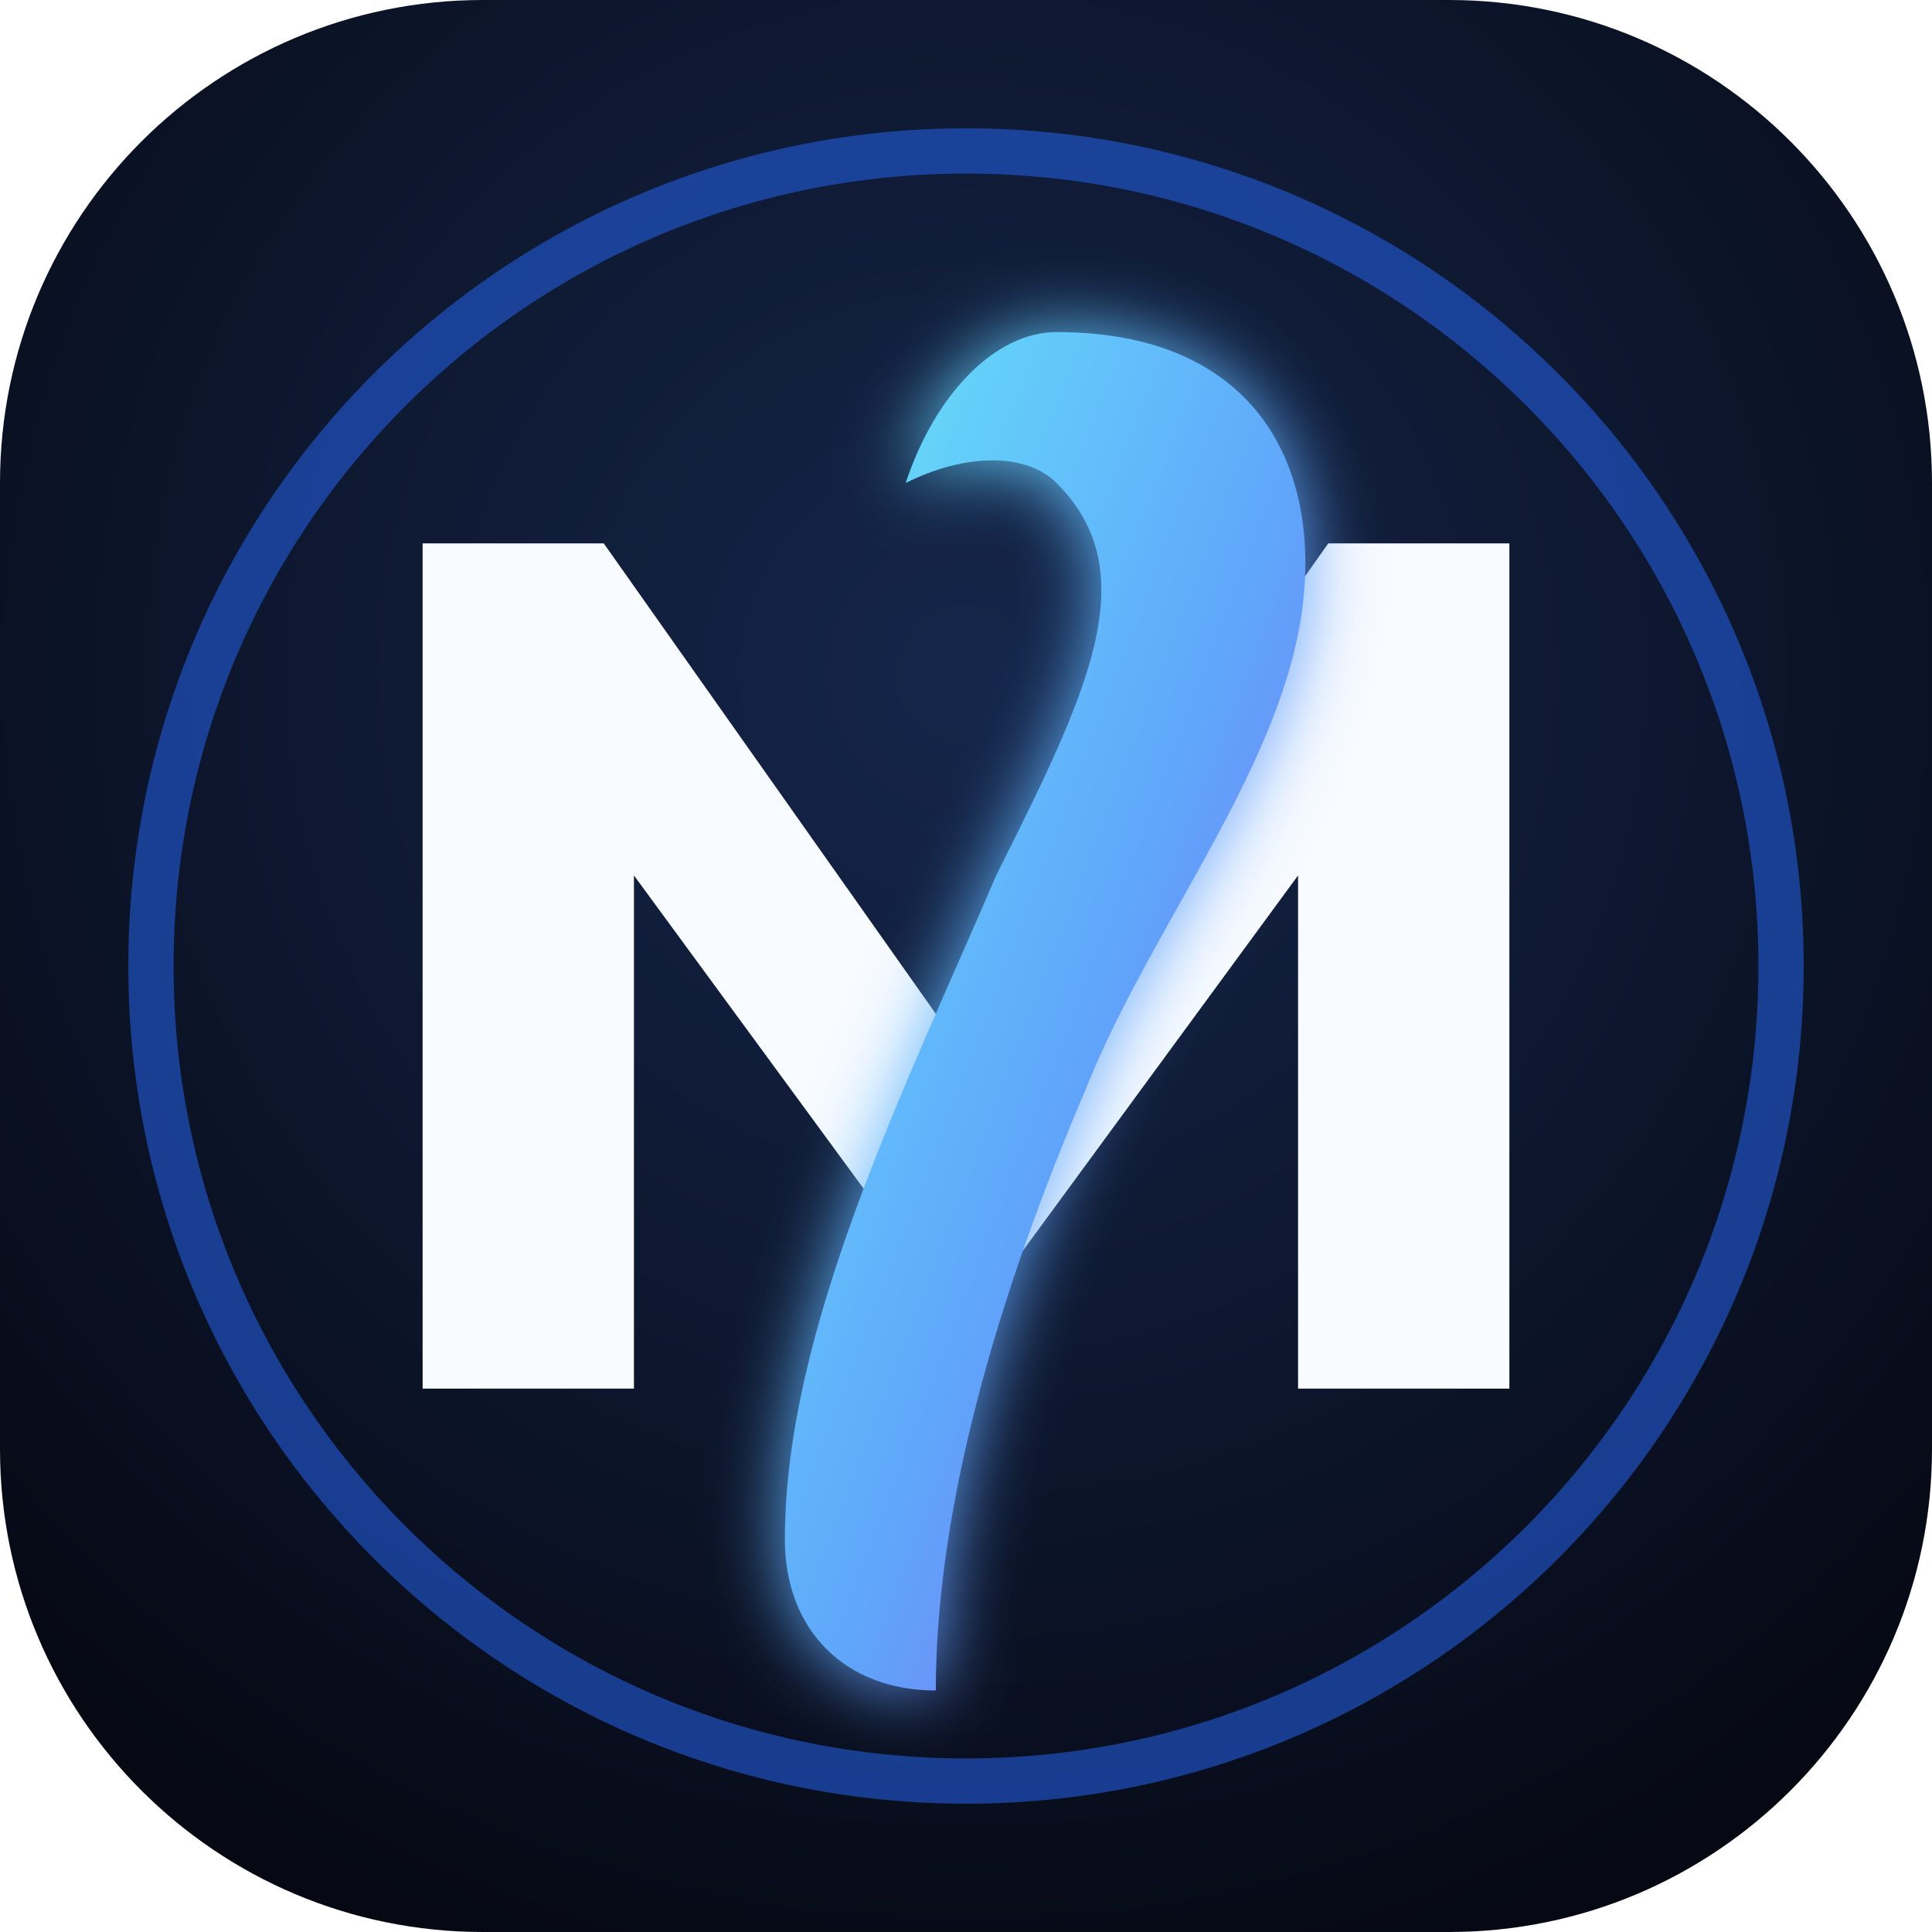
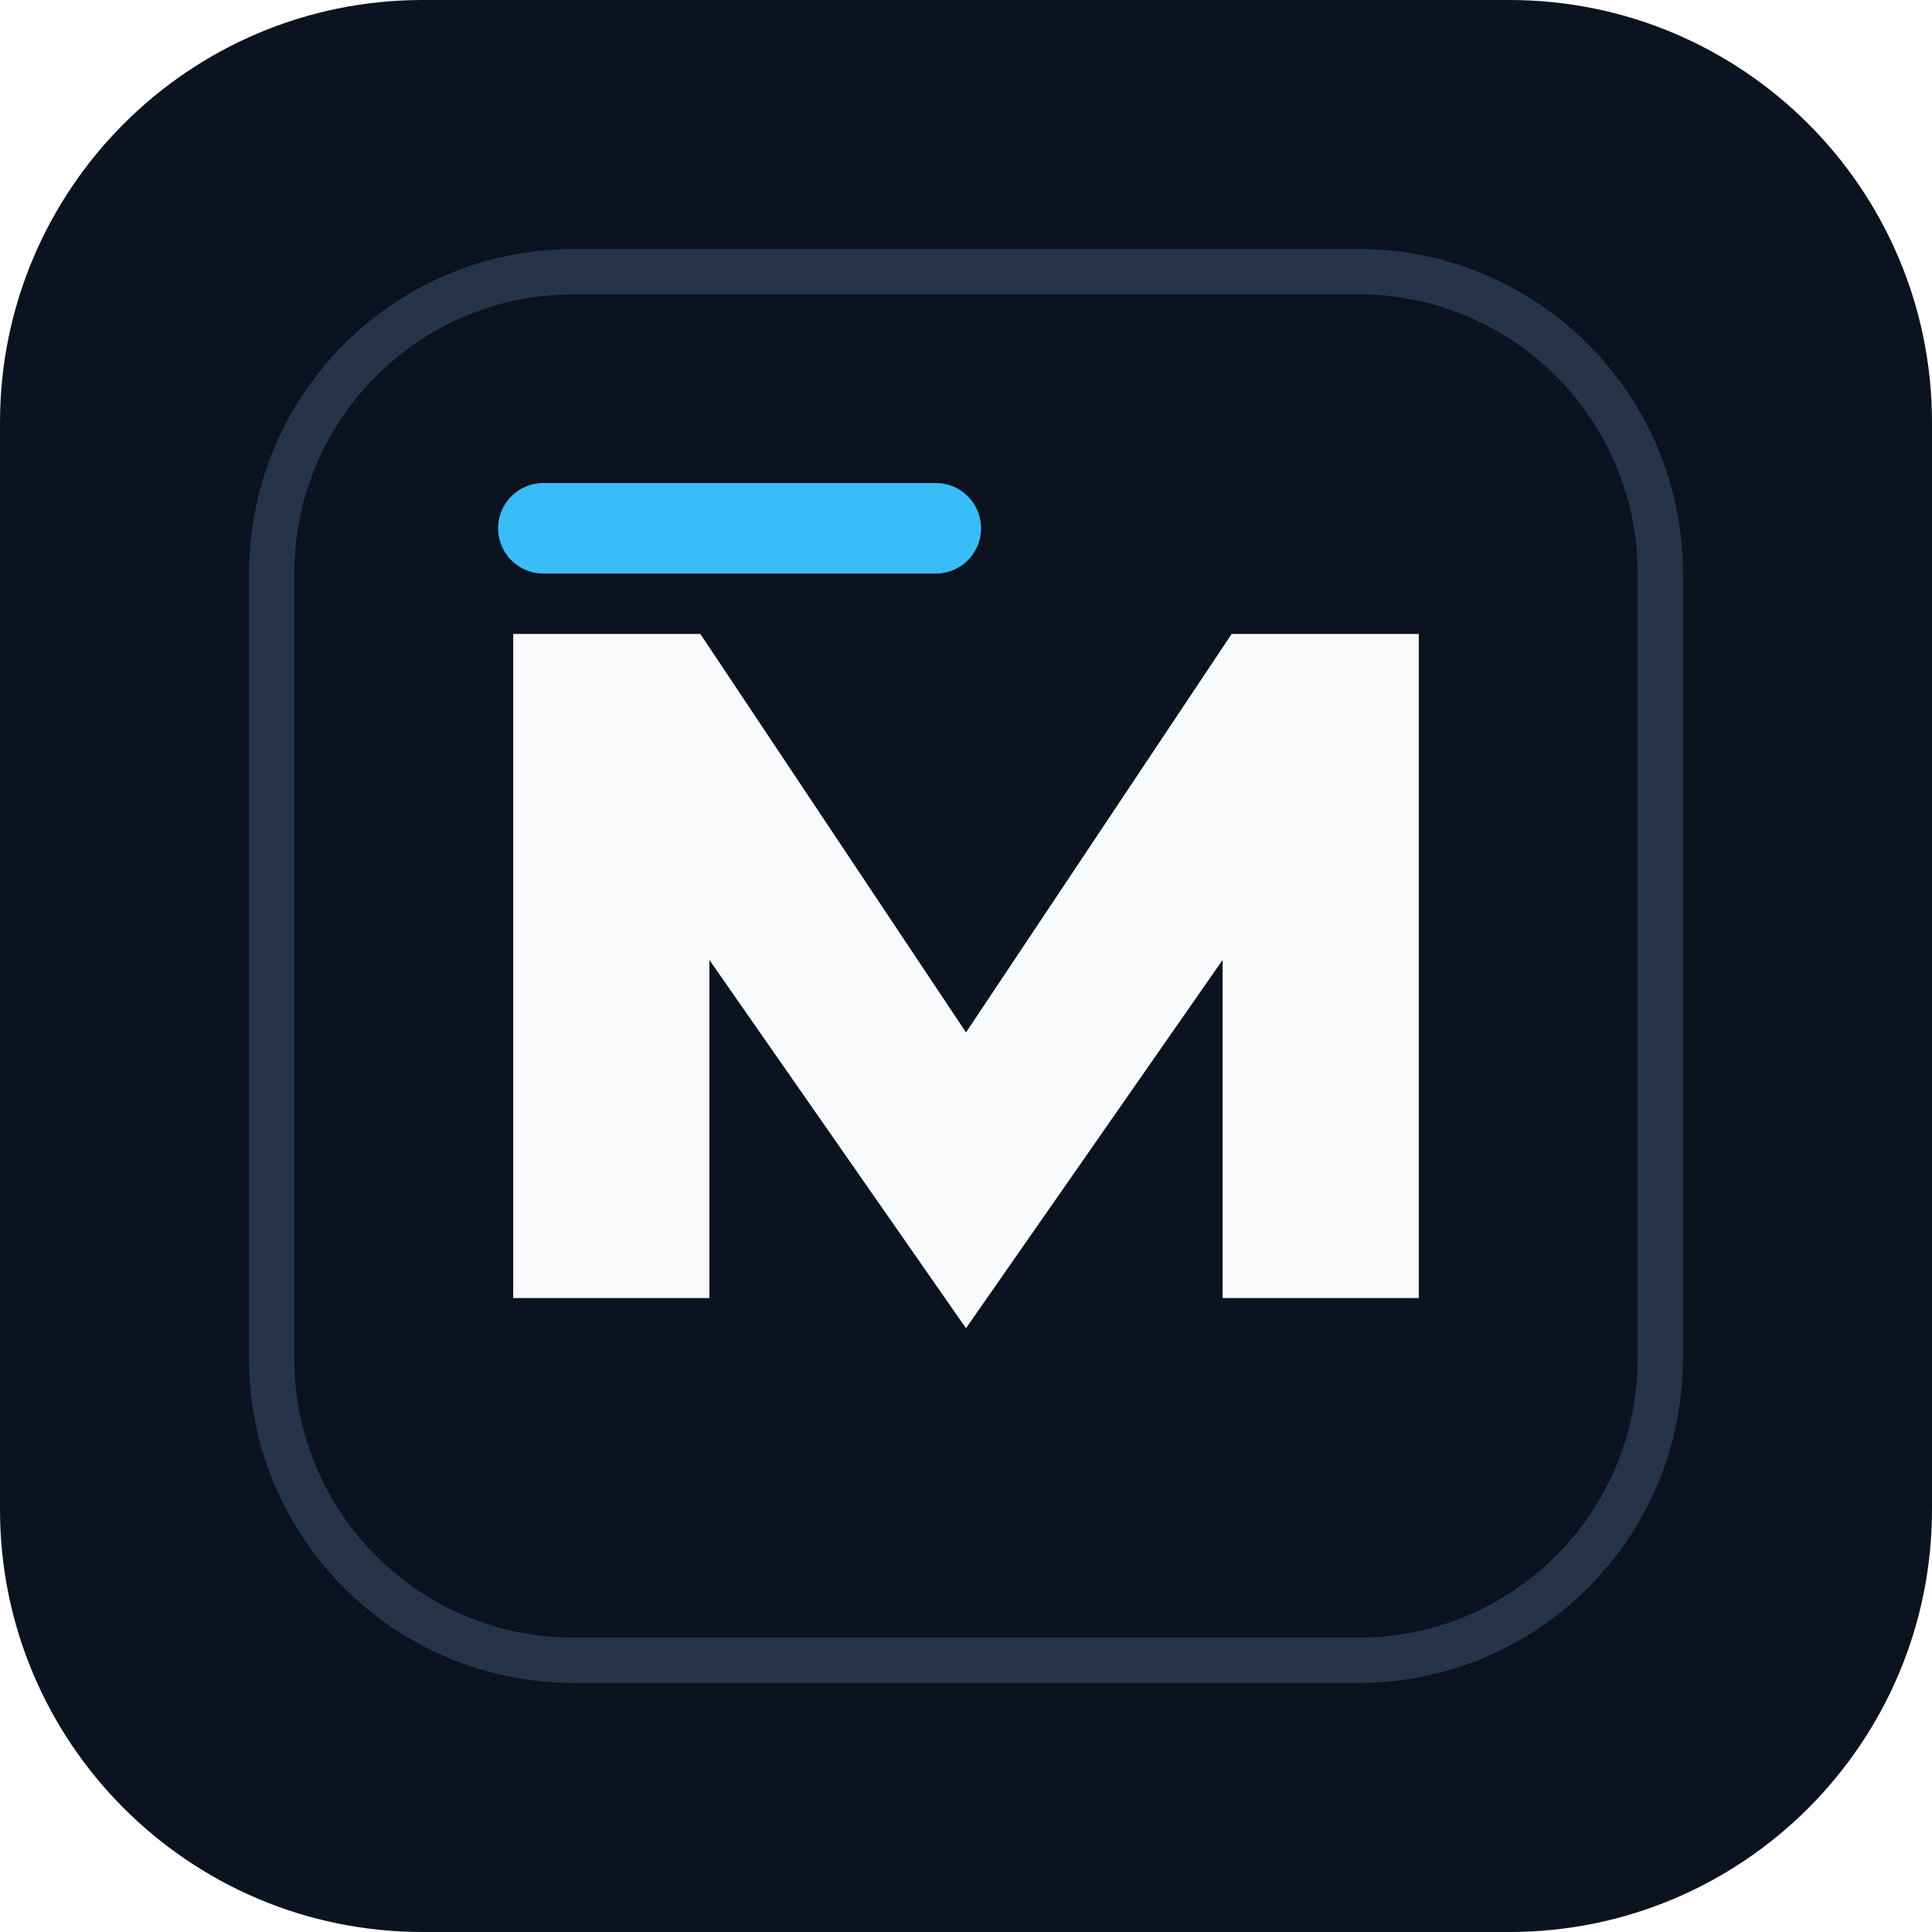
- <svg xmlns="http://www.w3.org/2000/svg" viewBox="0 0 64 64">
-   <defs>
-     <radialGradient id="bg" cx="50%" cy="35%" r="70%">
-       <stop offset="0" stop-color="#15264b" />
-       <stop offset="1" stop-color="#060914" />
-     </radialGradient>
-     <linearGradient id="g" x1="0" y1="0" x2="1" y2="1">
-       <stop offset="0" stop-color="#67e8f9" />
-       <stop offset="0.55" stop-color="#60a5fa" />
-       <stop offset="1" stop-color="#8b5cf6" />
-     </linearGradient>
-     <filter id="glow" x="-50%" y="-50%" width="200%" height="200%">
-       <feGaussianBlur stdDeviation="1.2" result="b" />
-       <feMerge>
-         <feMergeNode in="b" />
-         <feMergeNode in="SourceGraphic" />
-       </feMerge>
-     </filter>
-   </defs>
-   <rect width="64" height="64" rx="16" fill="url(#bg)" />
-   <circle cx="32" cy="32" r="27" fill="none" stroke="#2563eb" stroke-opacity=".55" stroke-width="1.5" />
-   <path d="M14 46V18h6l12 17 12-17h6v28h-7V29L32 44 21 29v17z" fill="#f8fbff" />
-   <path d="M35 11c7 0 9 5 8 10-1 5-5 10-7 15-3 7-5 14-5 20-3 0-5-2-5-5 0-7 4-15 7-22 3-6 5-10 2-13-1-1-3-1-5 0 1-3 3-5 5-5z" fill="url(#g)" filter="url(#glow)" />
+ <svg xmlns="http://www.w3.org/2000/svg" viewBox="0 0 64 64" role="img" aria-label="HSC Maths logo">
+   <rect width="64" height="64" rx="14" fill="#0B1220" />
+   <rect x="9" y="9" width="46" height="46" rx="10" fill="none" stroke="#26344A" stroke-width="1.5" />
+   <path d="M17 43V21h6.2L32 34.2 40.8 21H47v22h-6.5V31.8L32 44 23.5 31.8V43H17Z" fill="#F8FAFC" />
+   <path d="M18 17.5H31" stroke="#38BDF8" stroke-width="3" stroke-linecap="round" />
</svg>
